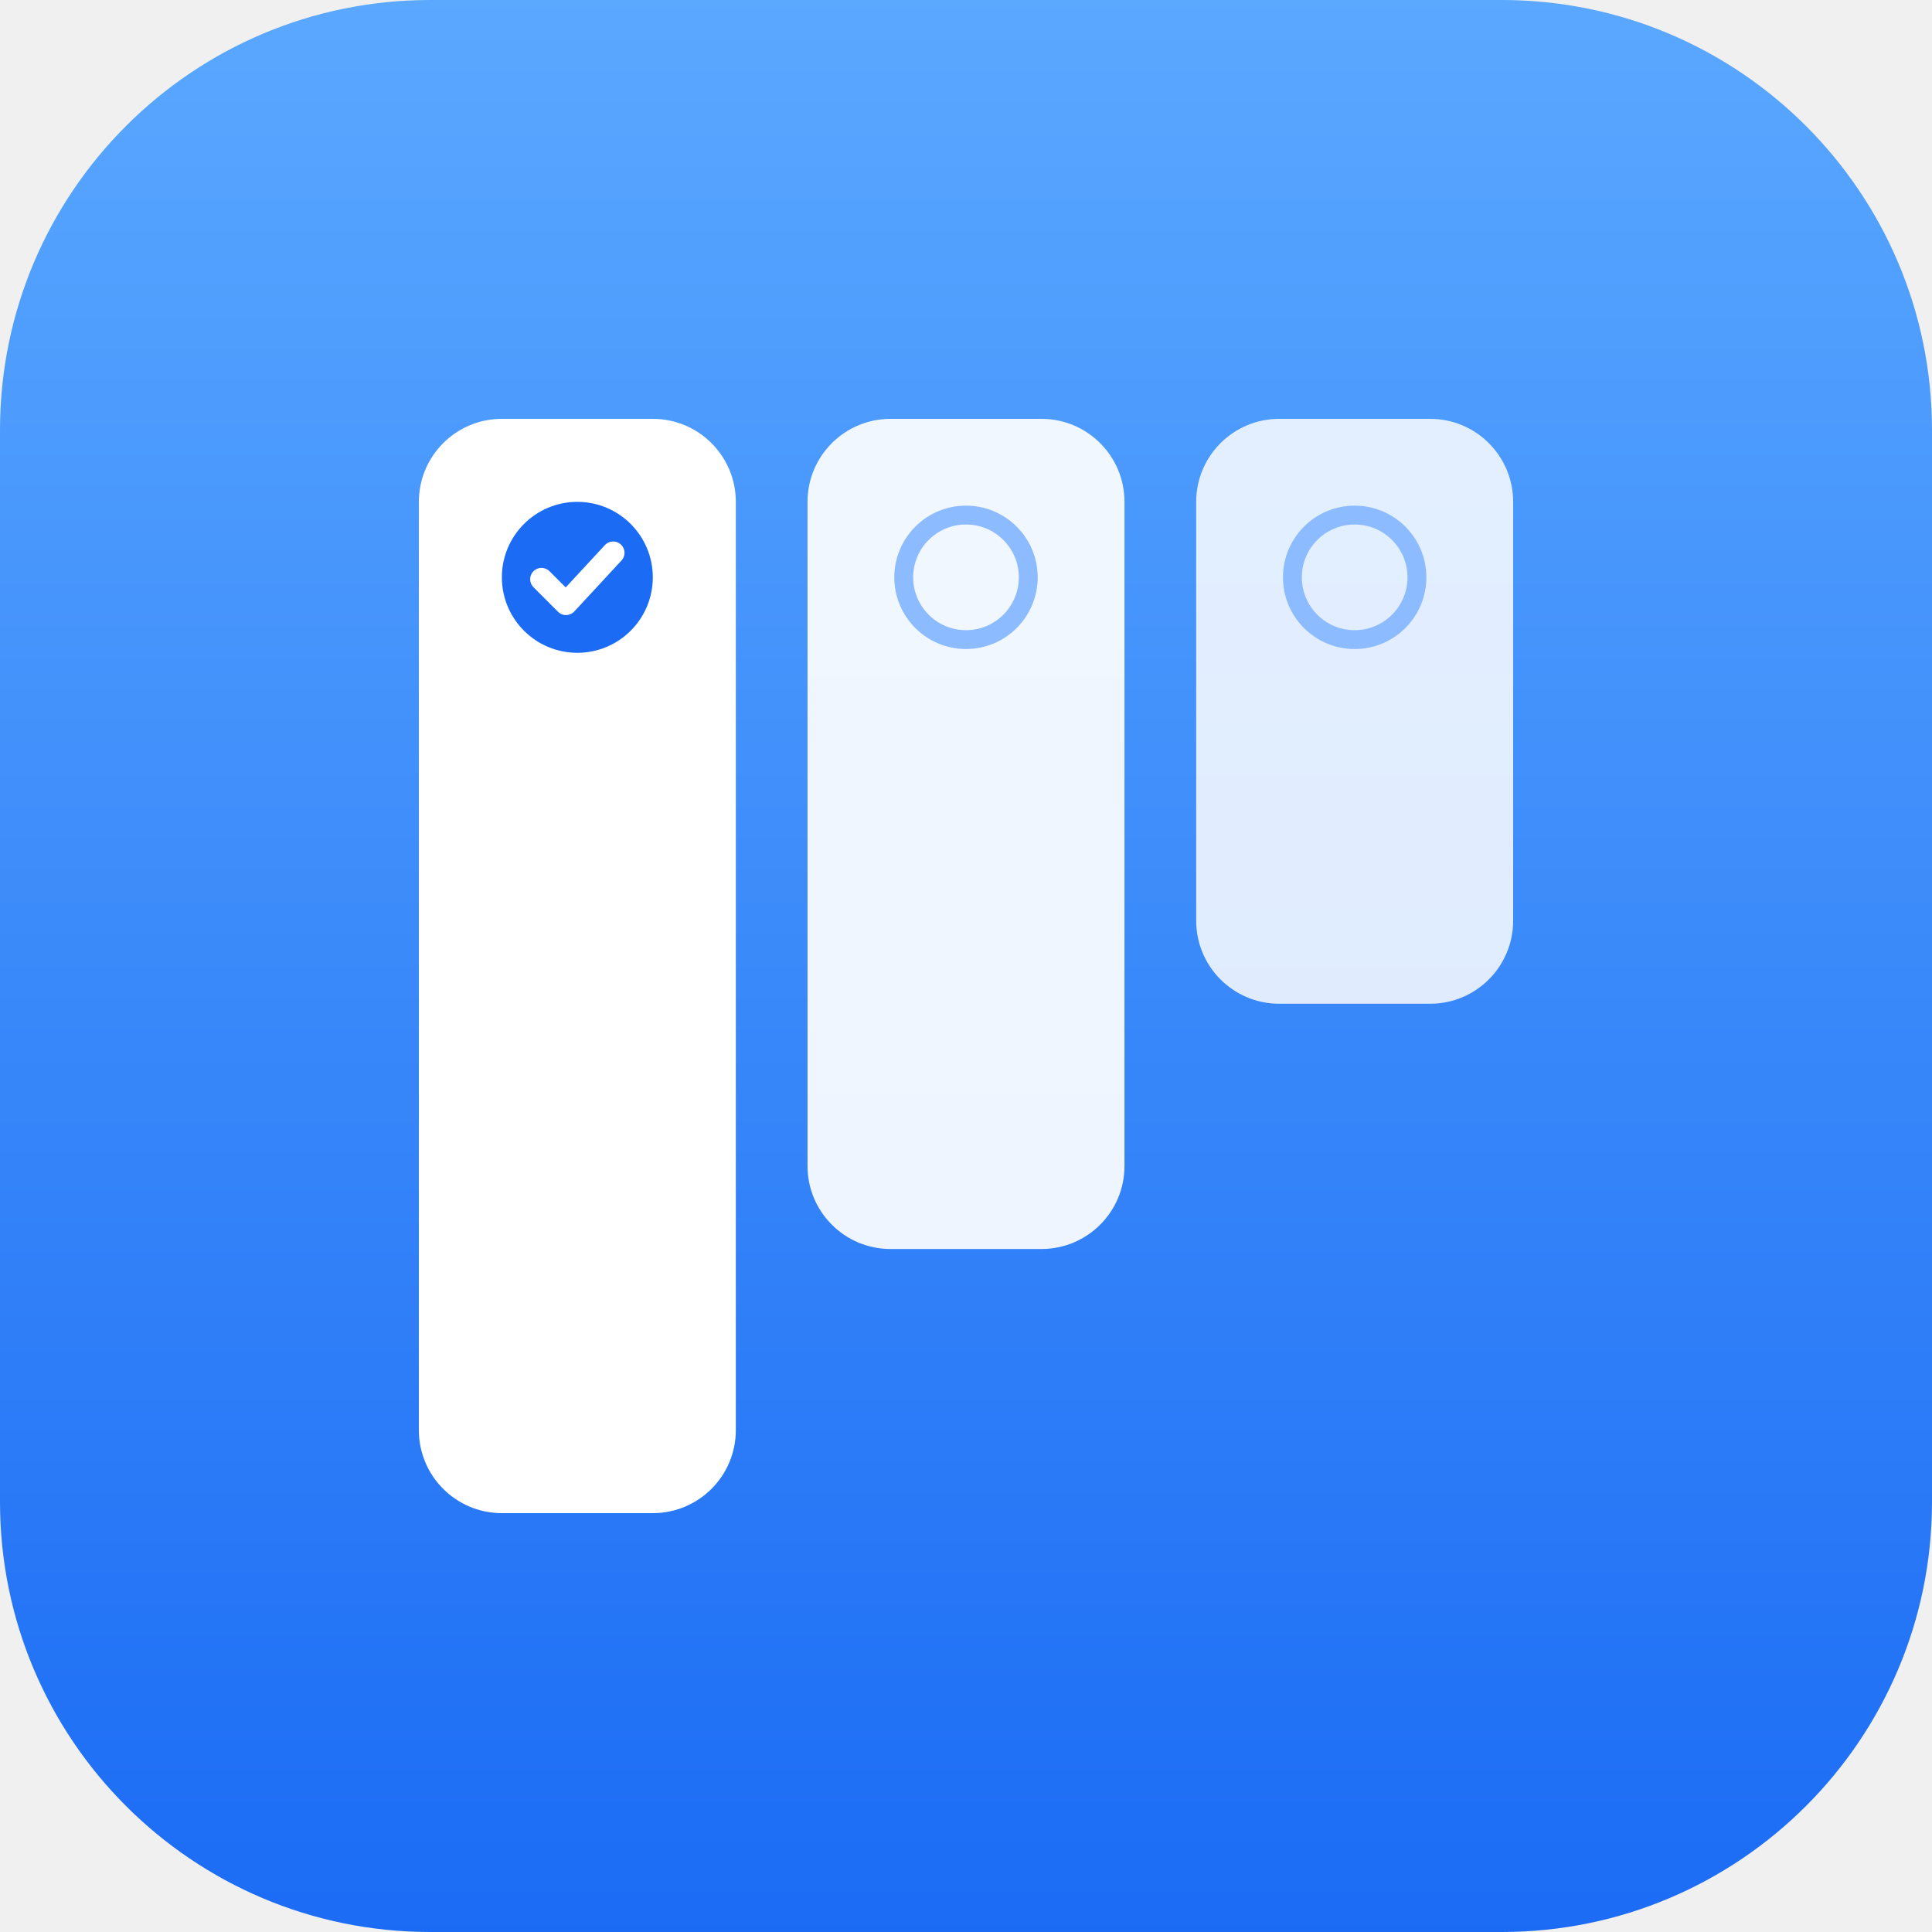
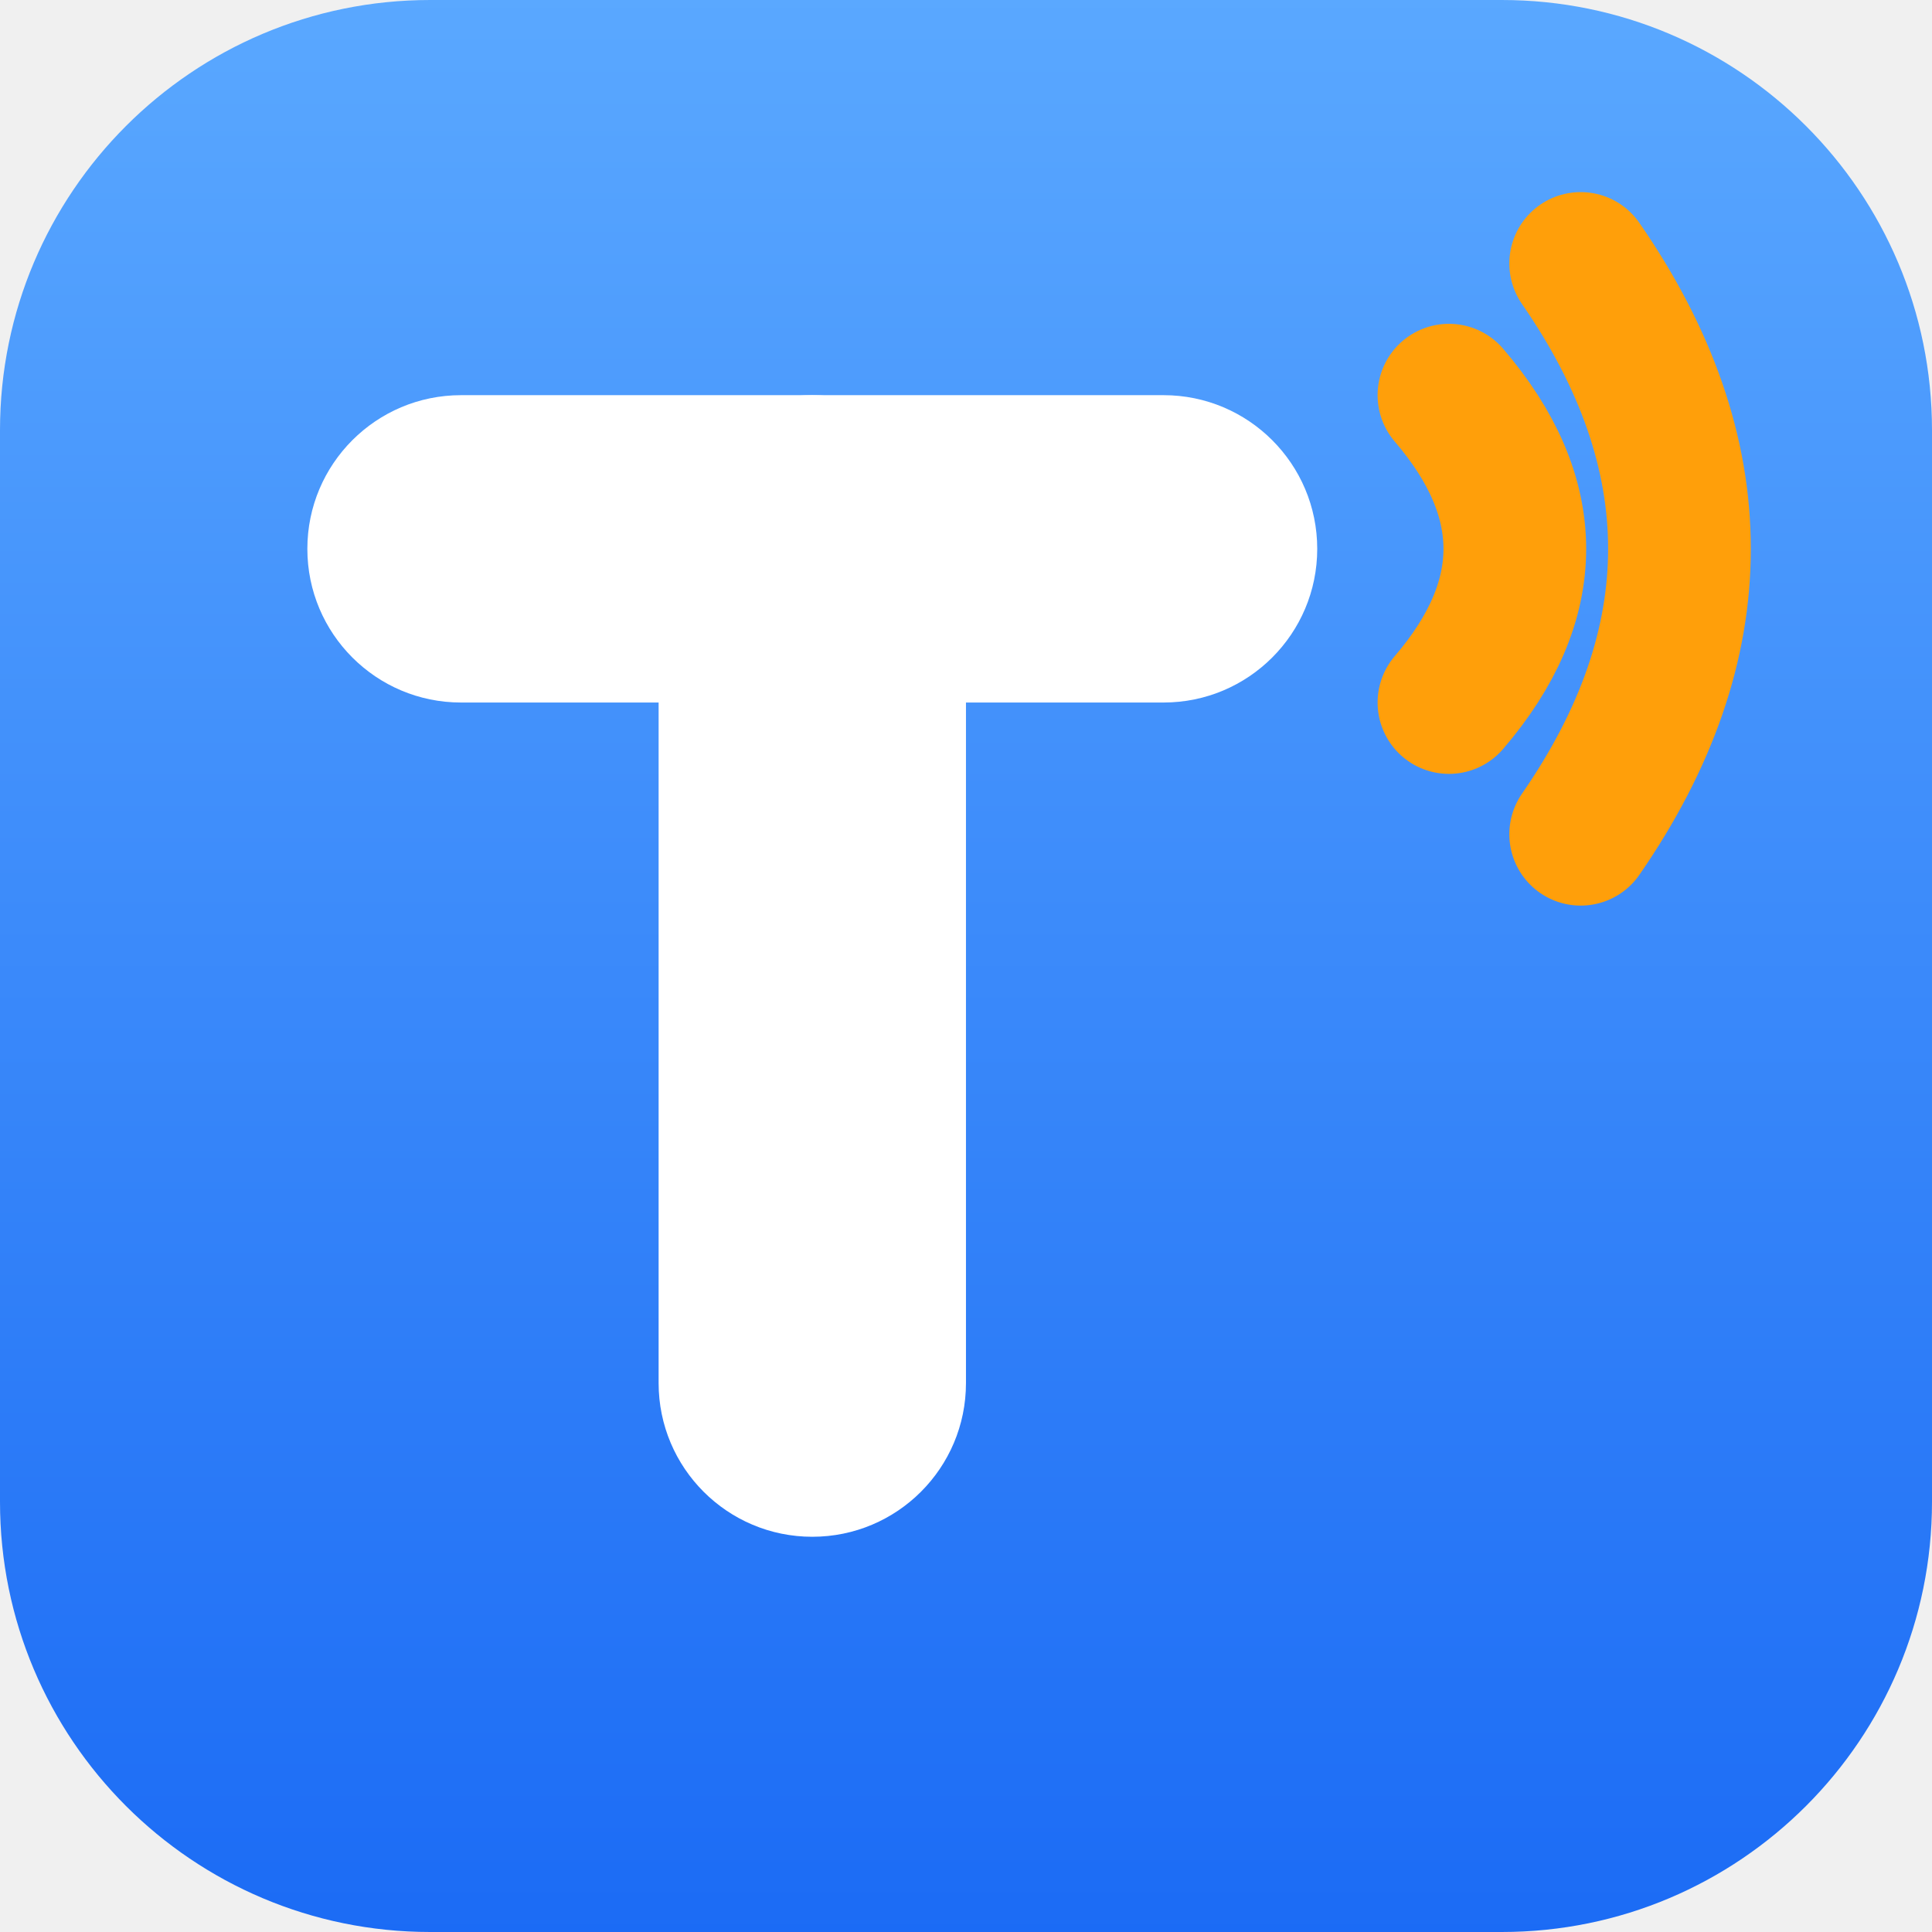
<svg xmlns="http://www.w3.org/2000/svg" viewBox="0 0 1024 1024">
  <defs>
    <linearGradient id="g" x1="0" y1="0" x2="0" y2="1">
      <stop offset="0" stop-color="#5aa8ff" />
      <stop offset="1" stop-color="#1b6bf5" />
    </linearGradient>
  </defs>
  <rect width="1024" height="1024" rx="228" fill="url(#g)" />
-   <g fill="#fff">
-     <rect x="222" y="222" width="168" height="580" rx="44" />
-     <rect x="428" y="222" width="168" height="440" rx="44" fill-opacity=".92" />
-     <rect x="634" y="222" width="168" height="310" rx="44" fill-opacity=".84" />
+   <g transform="scale(11.636)">
+     <rect x="14" y="18" width="46" height="14" rx="7" fill="#fff" />
+     <rect x="30" y="18" width="14" height="52" rx="7" fill="#fff" />
+     <path d="M66 18q6 7 0 14M72 12q9 13 0 26" fill="none" stroke="#ff9f0a" stroke-width="6.5" stroke-linecap="round" />
  </g>
-   <circle cx="306" cy="306" r="40" fill="#1b6bf5" />
-   <path d="M287 307l13 13 25-27" fill="none" stroke="#fff" stroke-width="12" stroke-linecap="round" stroke-linejoin="round" />
-   <circle cx="512" cy="306" r="33" fill="none" stroke="#8dbbff" stroke-width="10" />
-   <circle cx="718" cy="306" r="33" fill="none" stroke="#8dbbff" stroke-width="10" />
</svg>
